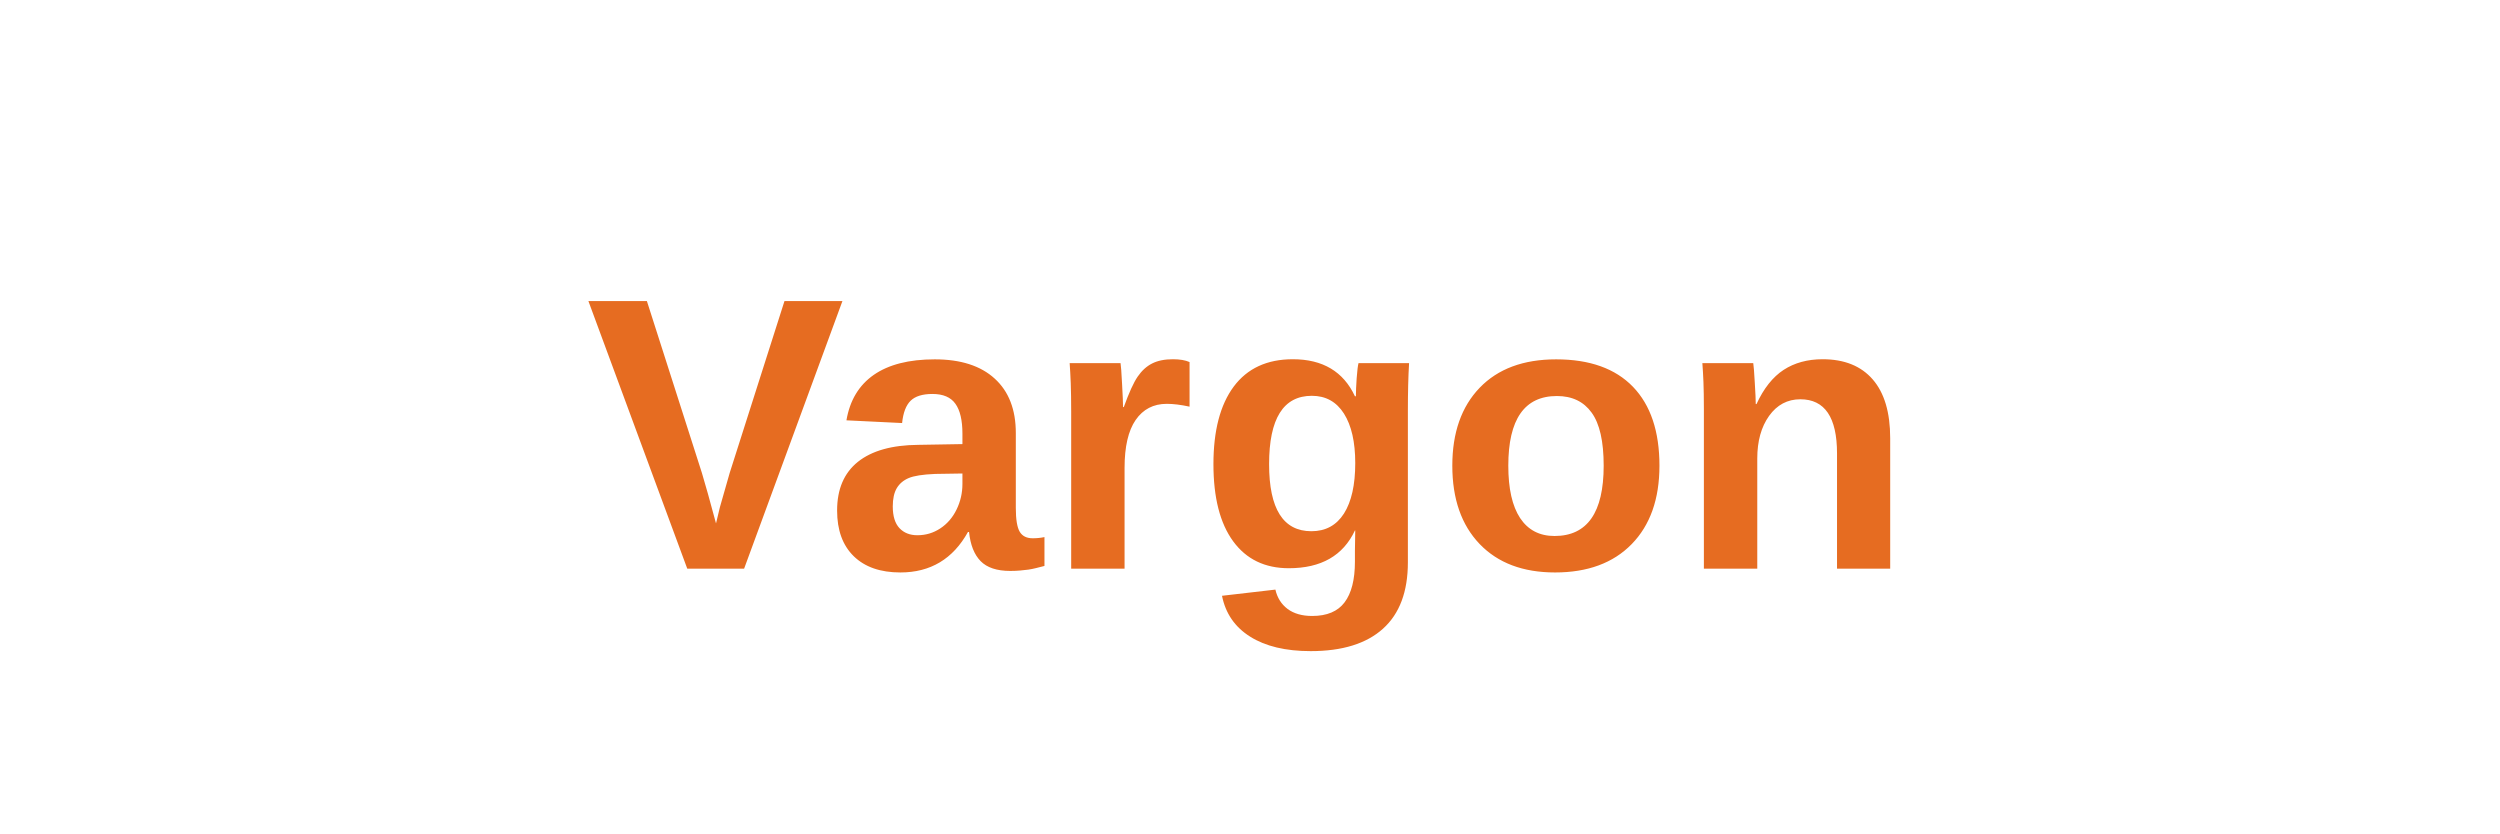
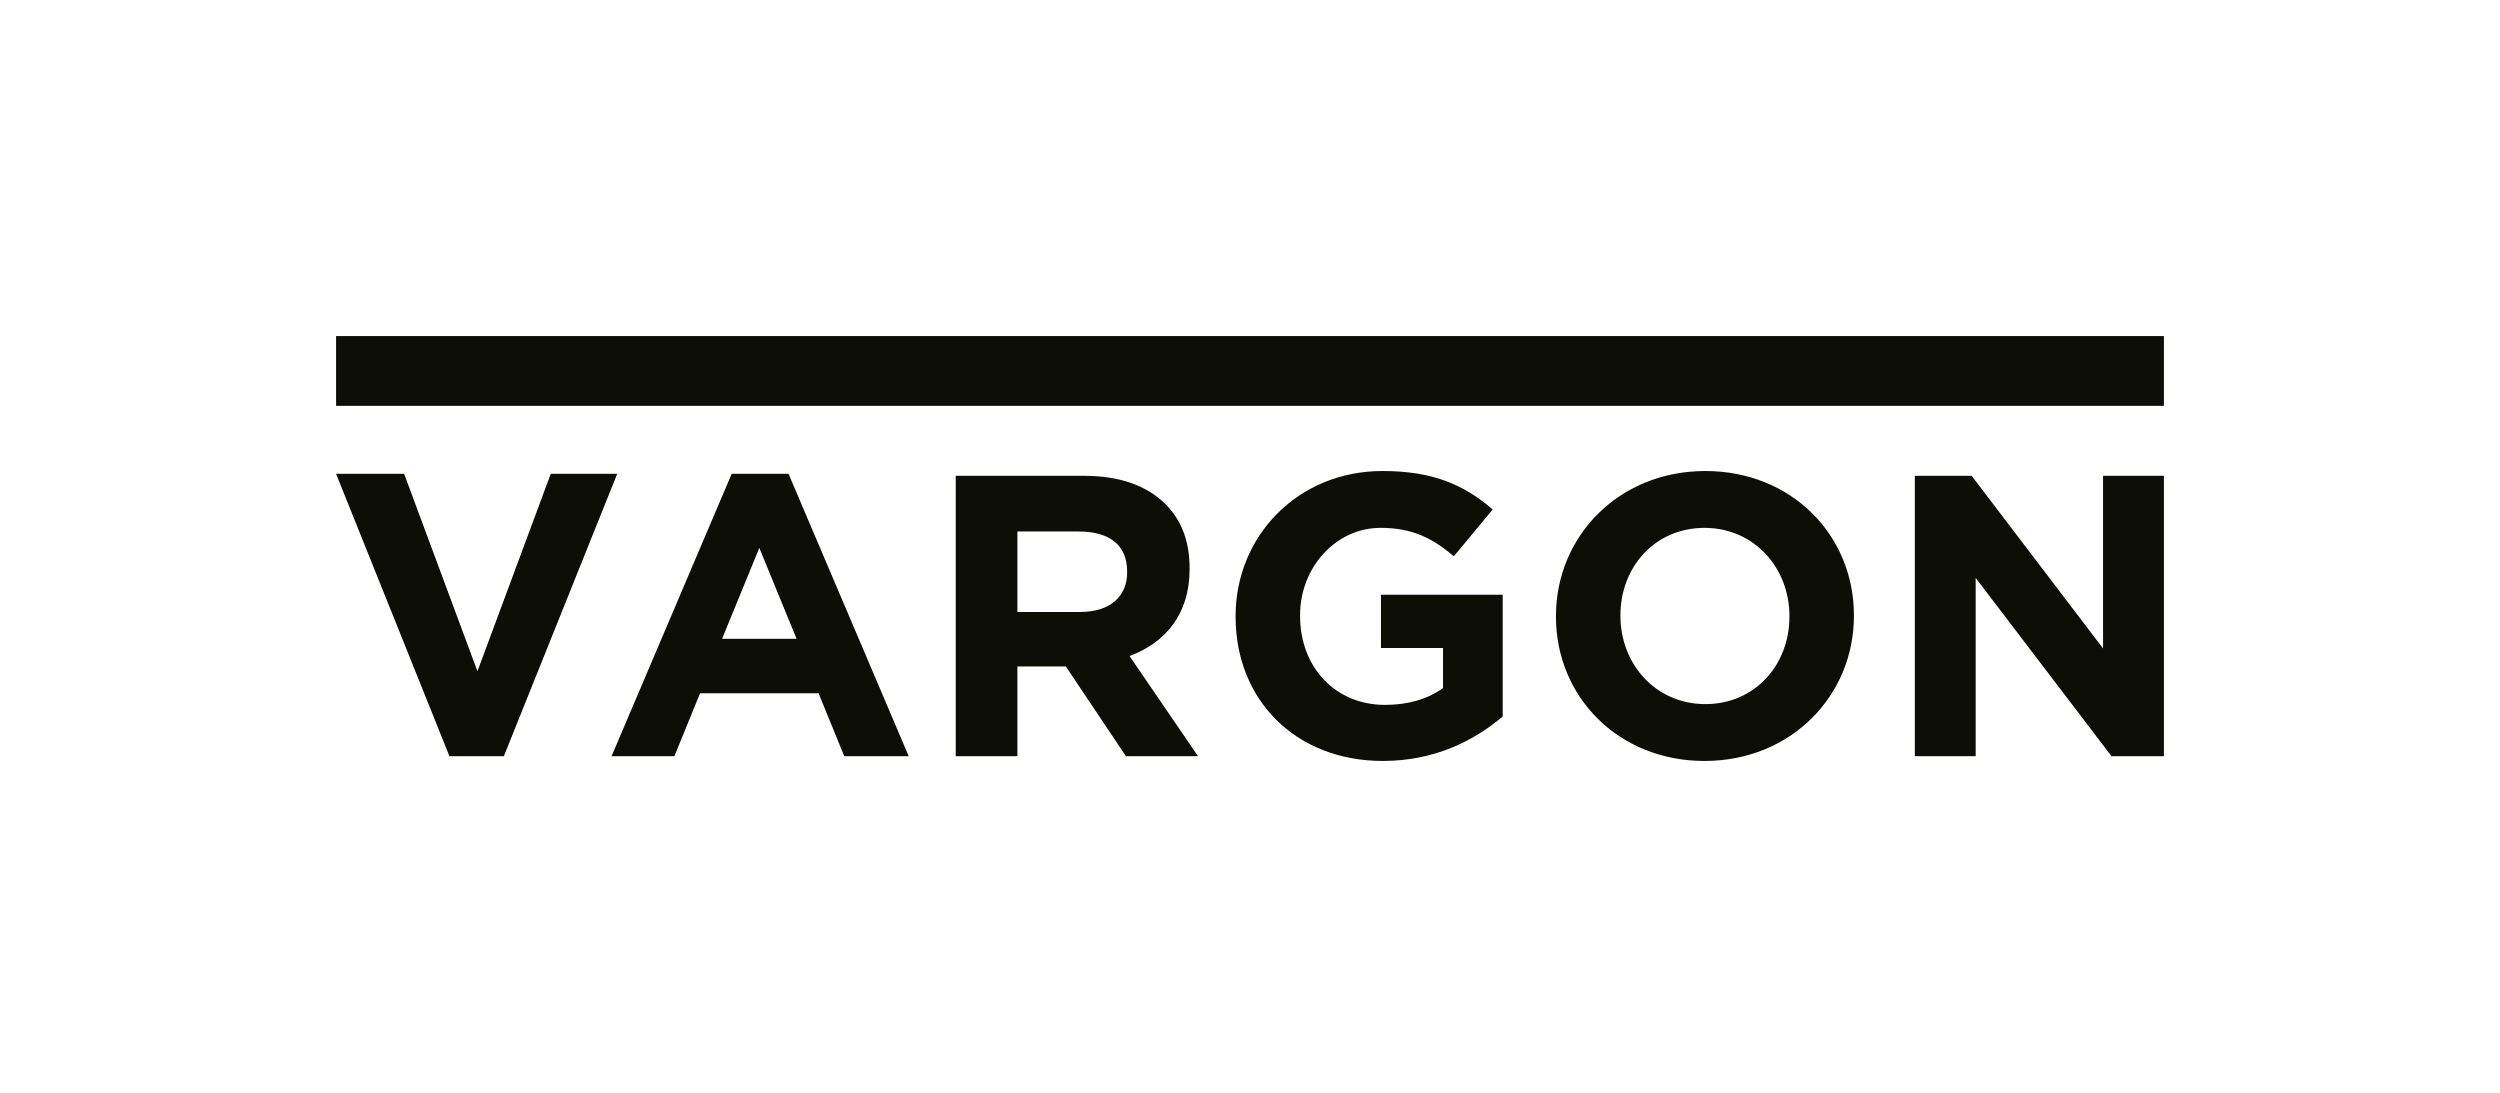
- <svg xmlns="http://www.w3.org/2000/svg" viewBox="0 0 360 120" width="360" height="120" role="img" aria-label="Vargon">
-   <text x="180" y="66" text-anchor="middle" dominant-baseline="middle" font-family="'Plus Jakarta Sans','Segoe UI',Arial,sans-serif" font-size="56" font-weight="800" letter-spacing="0.3" fill="#E66C21">Vargon</text>
+ <svg xmlns="http://www.w3.org/2000/svg" width="857.737" height="374.744" data-name="Layer 7" viewBox="0 0 643.303 281.058">
+   <path d="M86.479 86.479h470.344v17.953H86.479zm.001 35.446h17.516l18.86 50.805 18.86-50.805h17.106l-29.167 72.654h-14.008zm101.8-.008h14.629l30.921 72.662h-16.593l-6.598-16.183h-30.502l-6.597 16.183h-16.174zm16.694 42.462-9.586-23.393-9.585 23.393zm40.956-41.942h32.977c9.174 0 16.174 2.476 21.026 7.319 4.121 4.121 6.178 9.585 6.178 16.493v.202c0 11.65-6.287 18.96-15.453 22.36l17.618 25.768h-18.55l-15.46-23.082H261.8v23.082h-15.87zm31.945 35.042c7.831 0 12.162-4.02 12.162-10.206v-.201c0-6.908-4.642-10.307-12.473-10.307h-15.763v20.714zm40.069 1.232v-.21c0-20.505 15.972-37.3 37.82-37.3 12.884 0 20.917 3.5 28.337 9.896l-9.997 12.053c-5.456-4.634-10.61-7.32-18.852-7.32-11.549 0-20.715 10.207-20.715 22.47v.201c0 13.195 9.065 22.88 21.848 22.88 5.876 0 10.92-1.443 14.94-4.33v-10.3h-15.972v-13.706h31.324v31.325c-7.42 6.287-17.617 11.44-30.812 11.44-22.46 0-37.921-15.662-37.921-37.099m82.435 0v-.21c0-20.505 16.174-37.3 38.442-37.3 22.26 0 38.232 16.594 38.232 37.099v.201c0 20.514-16.183 37.31-38.442 37.31-22.26 0-38.232-16.595-38.232-37.1m60.08 0v-.21c0-12.363-9.073-22.67-21.848-22.67s-21.638 10.097-21.638 22.469v.201c0 12.372 9.065 22.68 21.848 22.68 12.775 0 21.638-10.106 21.638-22.47m32.264-36.274h14.63l33.808 44.418v-44.418h15.662v72.142h-13.496l-34.942-45.862v45.862h-15.662z" style="fill:#0e0e09;stroke-width:0" />
</svg>
